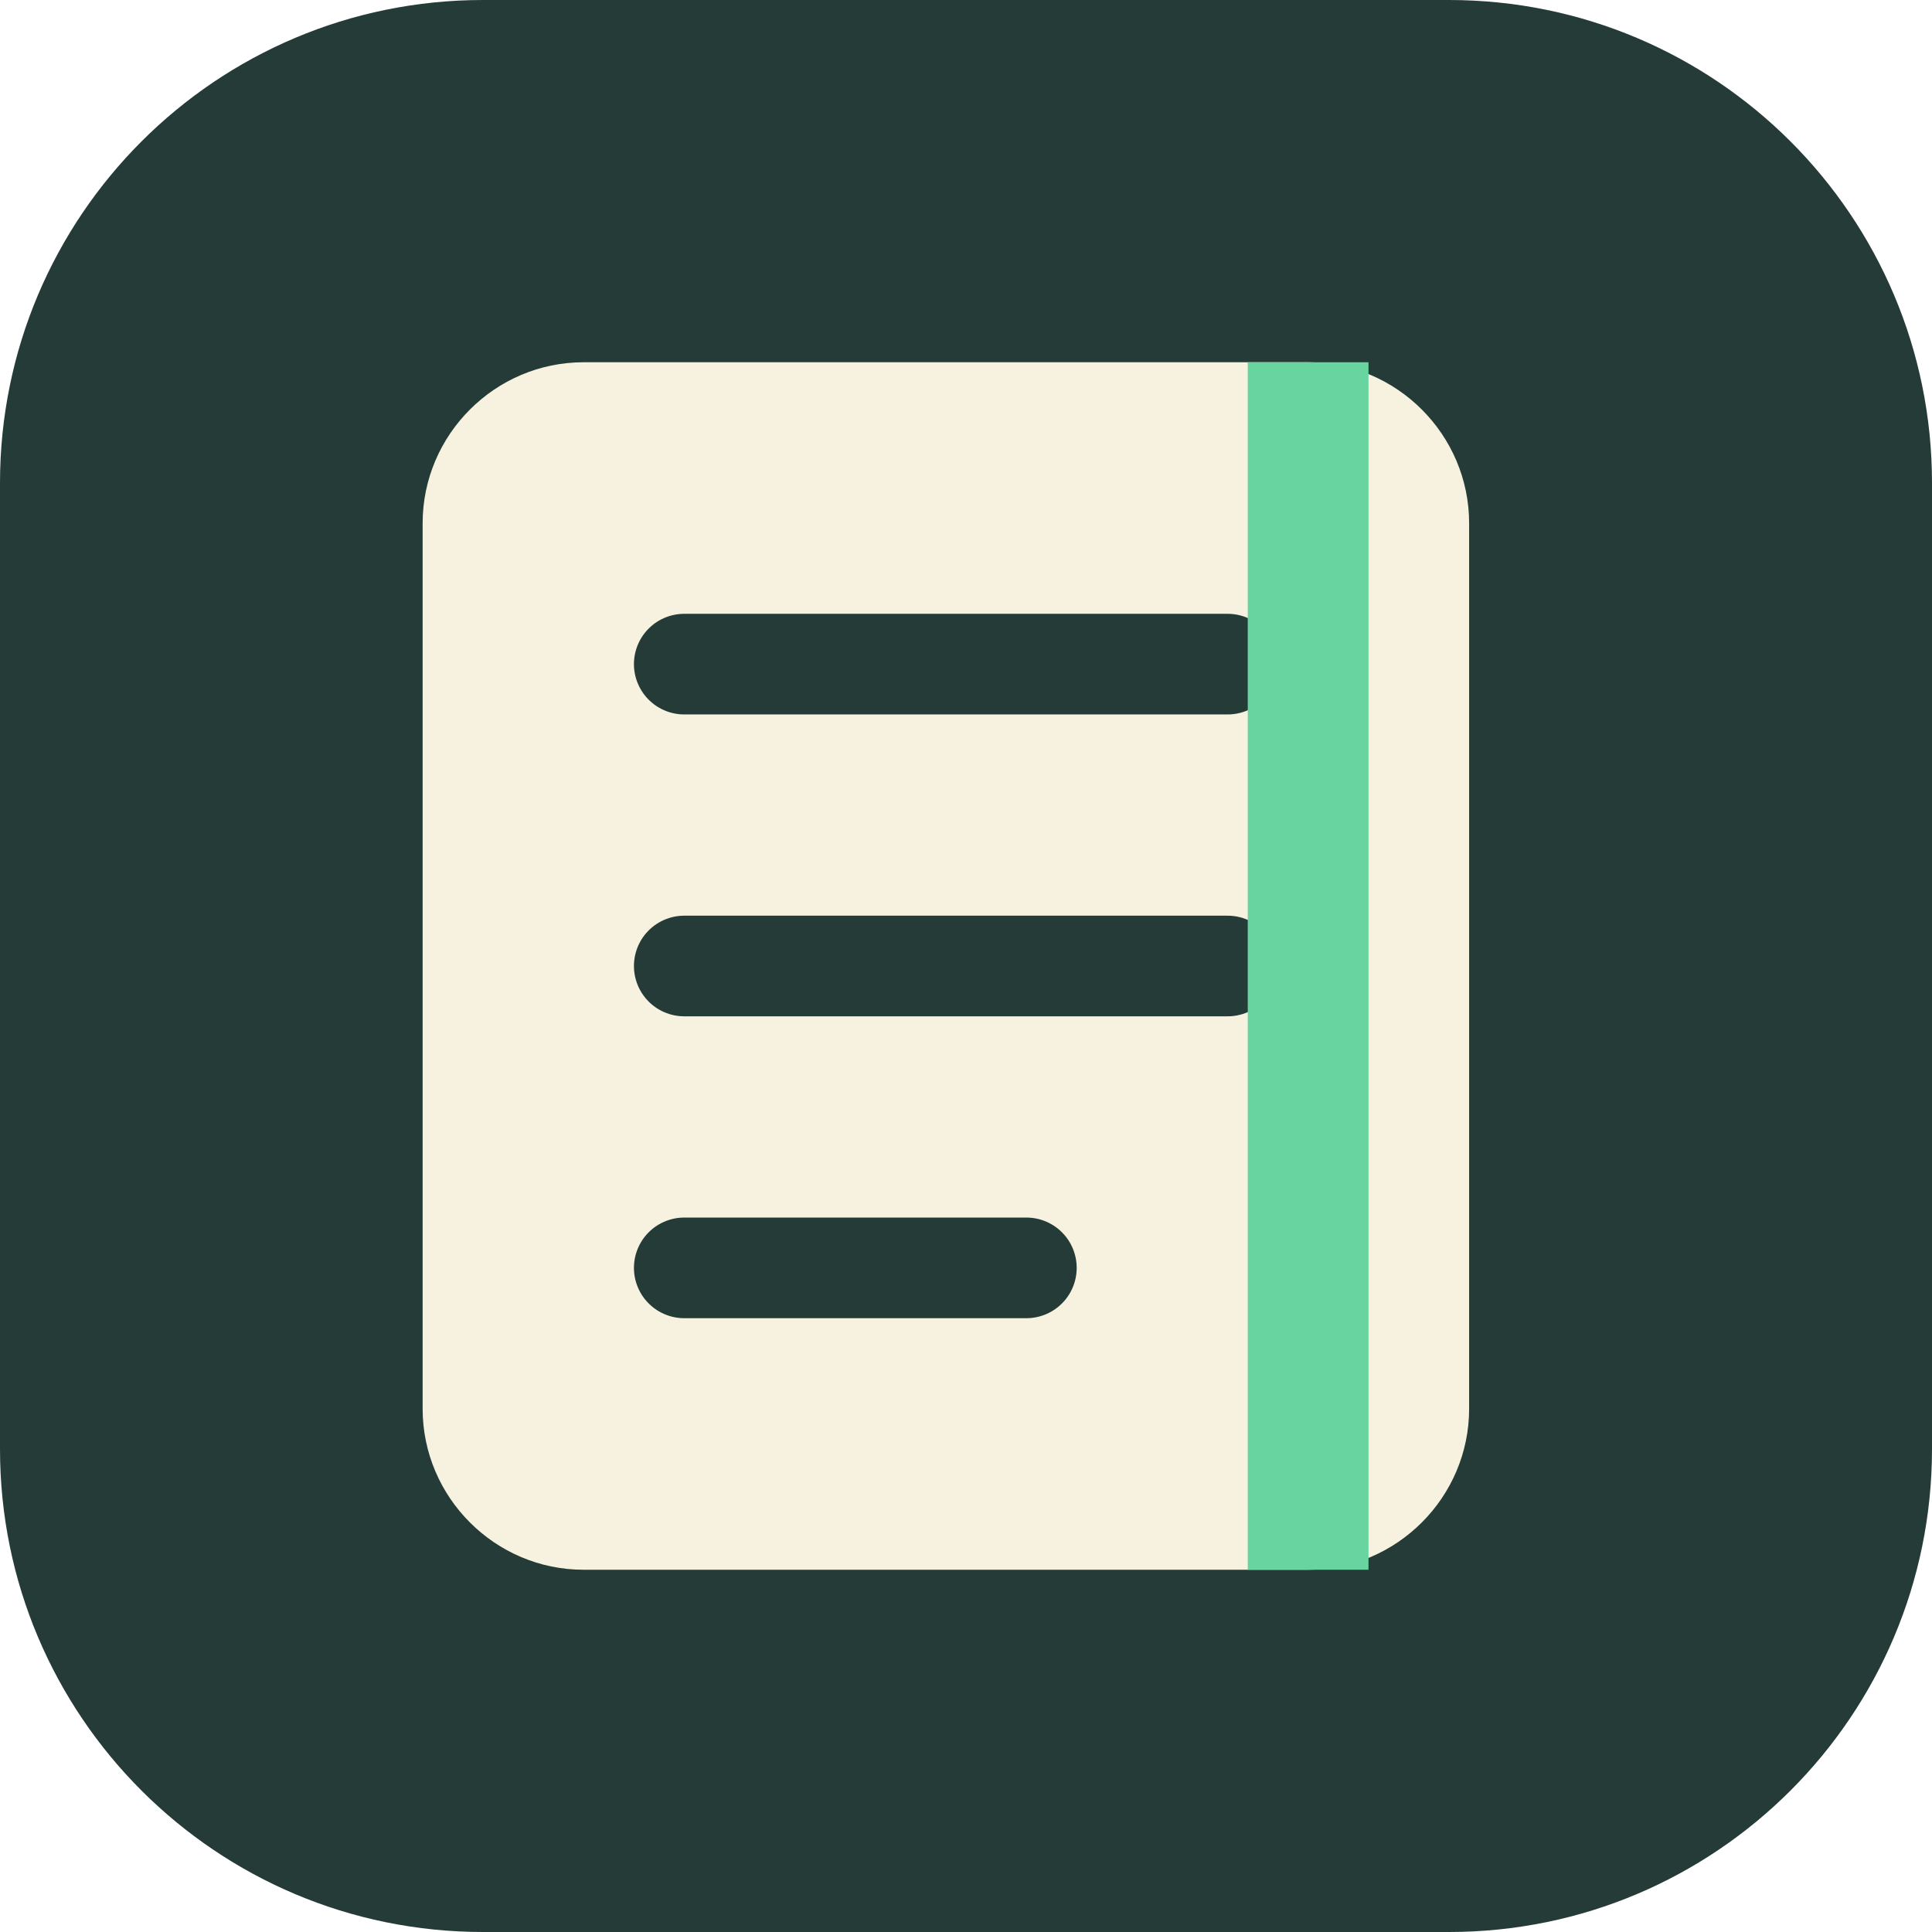
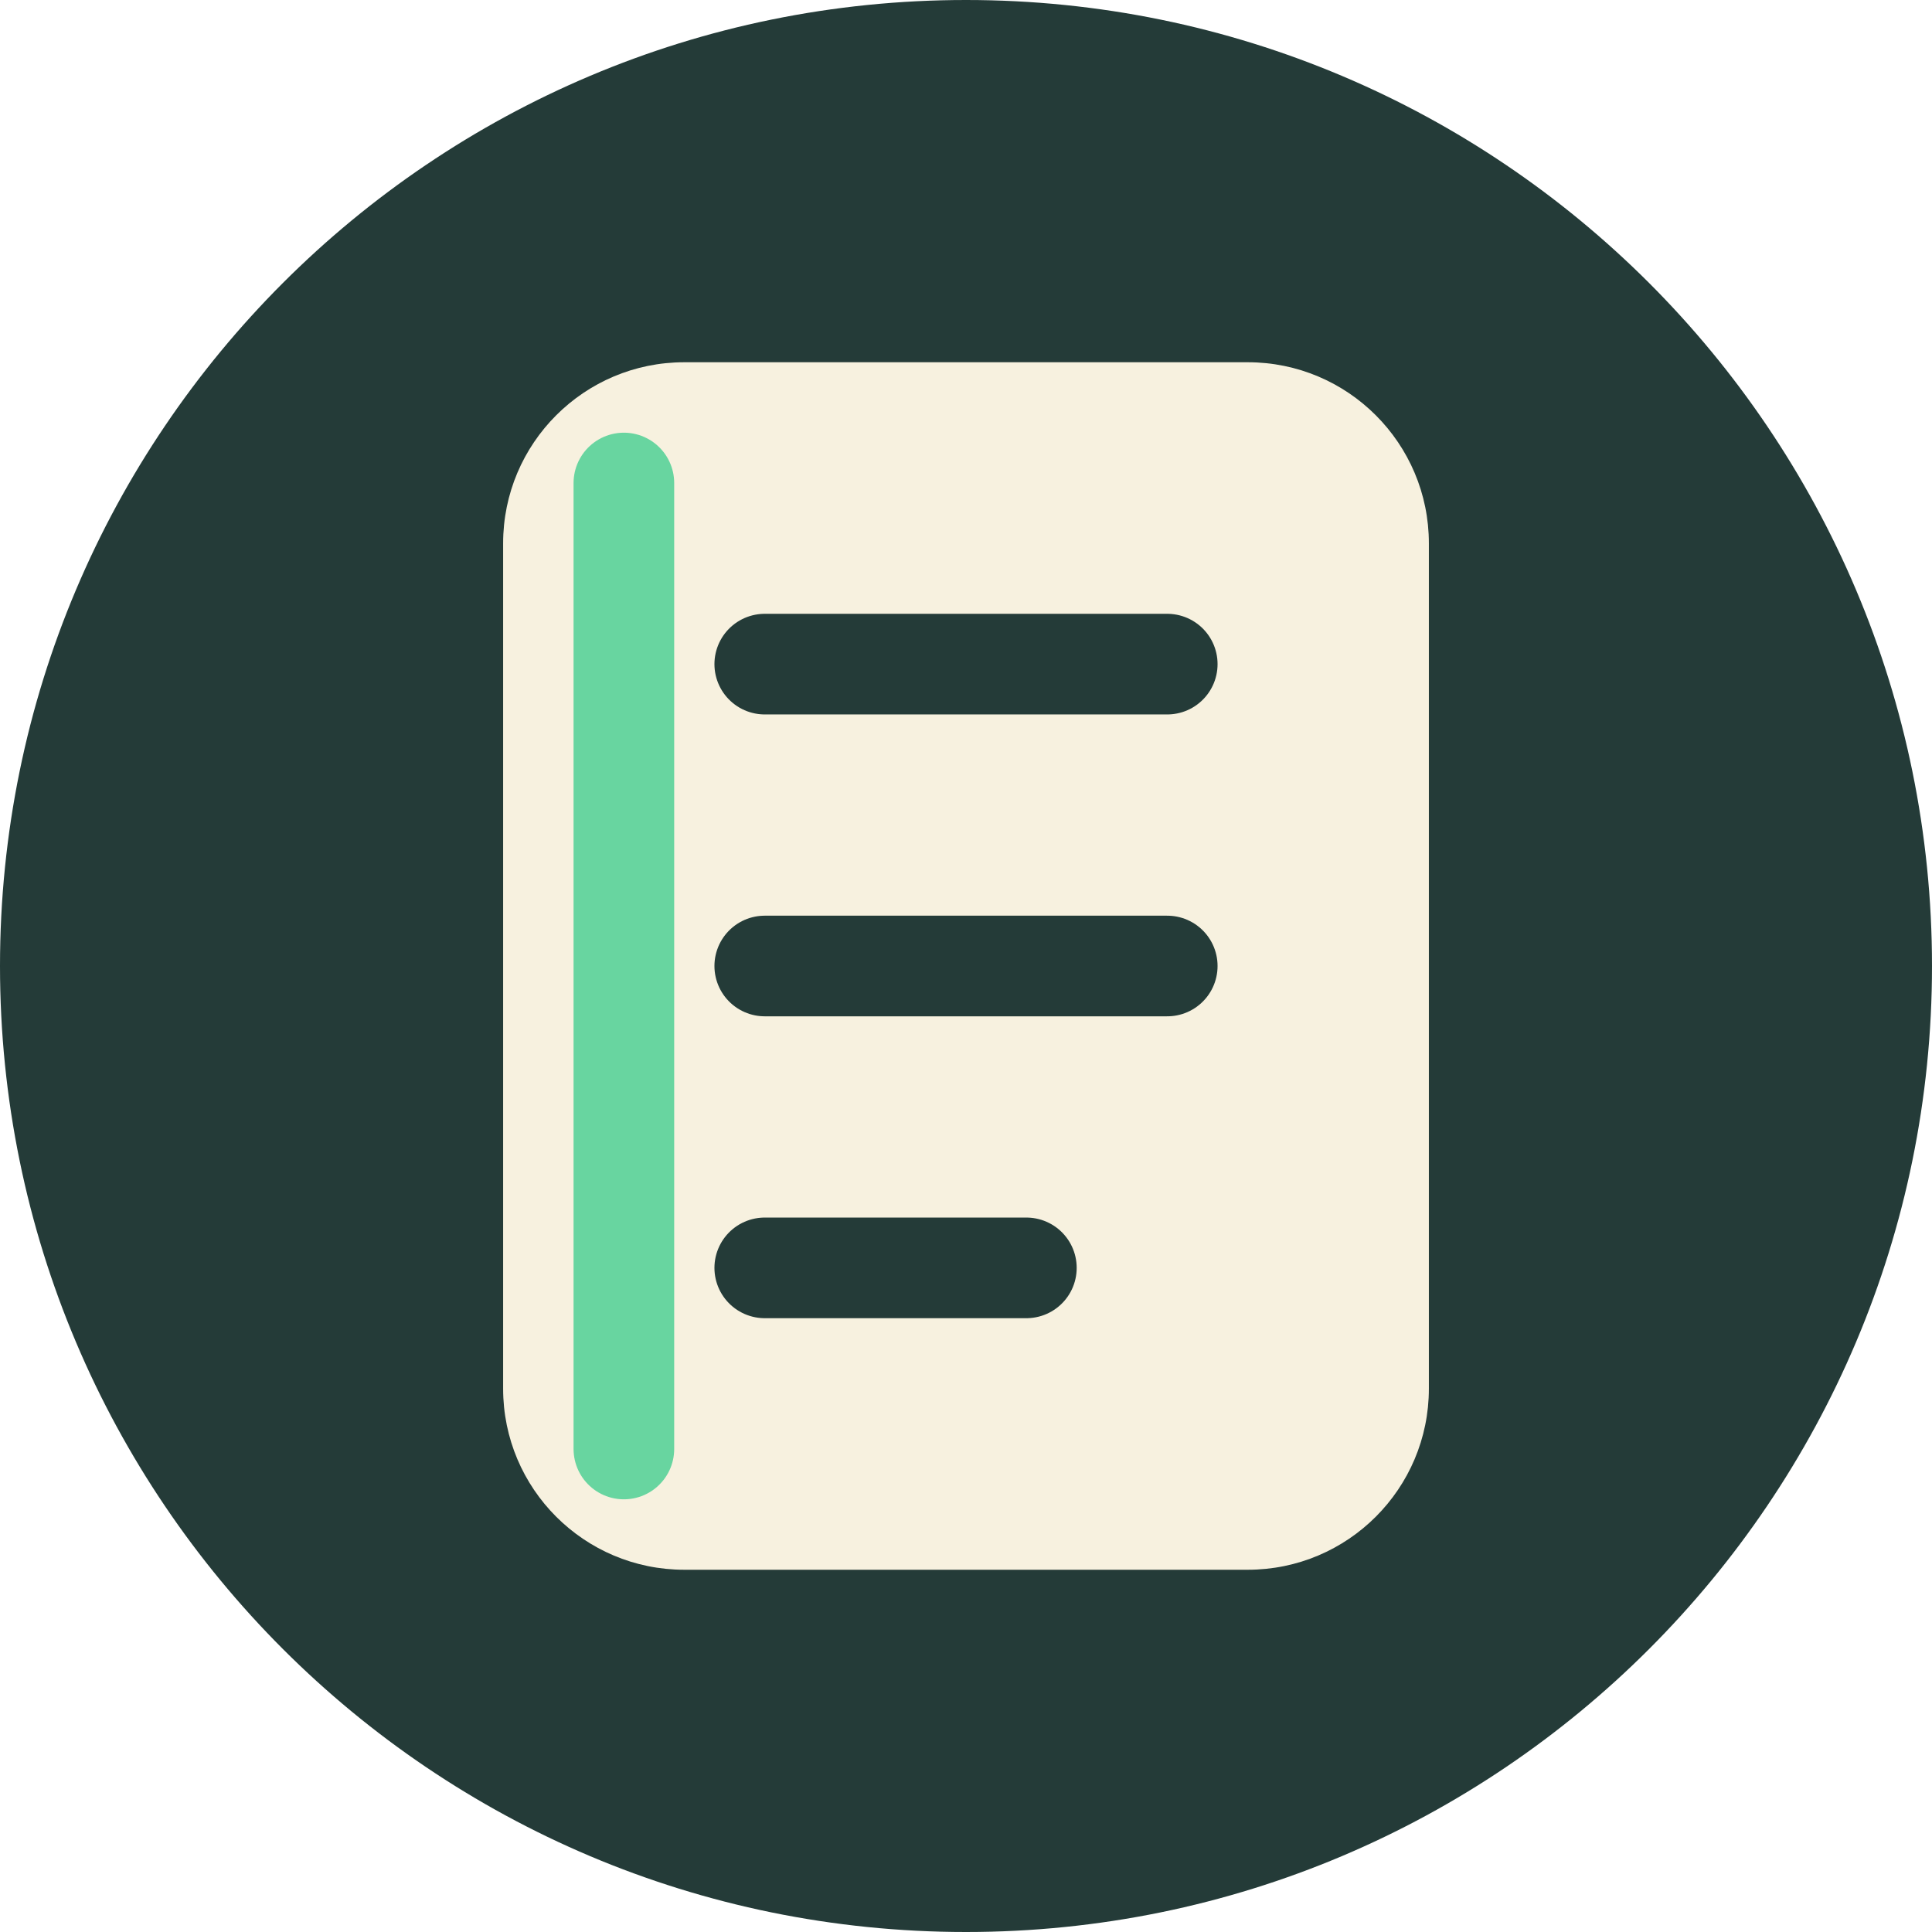
<svg xmlns="http://www.w3.org/2000/svg" viewBox="0 0 96 96" role="img" aria-label="Ledger avatar">
-   <rect width="96" height="96" rx="24" fill="#243b38" />
-   <path d="M29 18h36c4.4 0 8 3.6 8 8v44c0 4.4-3.6 8-8 8H29c-4.4 0-8-3.6-8-8V26c0-4.4 3.6-8 8-8Z" fill="#f7f1df" />
-   <path d="M34 33h27M34 48h27M34 63h17" stroke="#243b38" stroke-width="5" stroke-linecap="round" />
-   <path d="M65 18v60" stroke="#68d5a0" stroke-width="6" />
+   <circle cx="48" cy="48" r="48" fill="#243b38" />
+   <rect x="25" y="18" width="46" height="60" rx="9" fill="#f7f1df" />
+   <path d="M38 33h20M38 48h20M38 63h13" stroke="#243b38" stroke-width="5" stroke-linecap="round" />
+   <path d="M31 24v48" stroke="#68d5a0" stroke-width="5" stroke-linecap="round" />
</svg>
